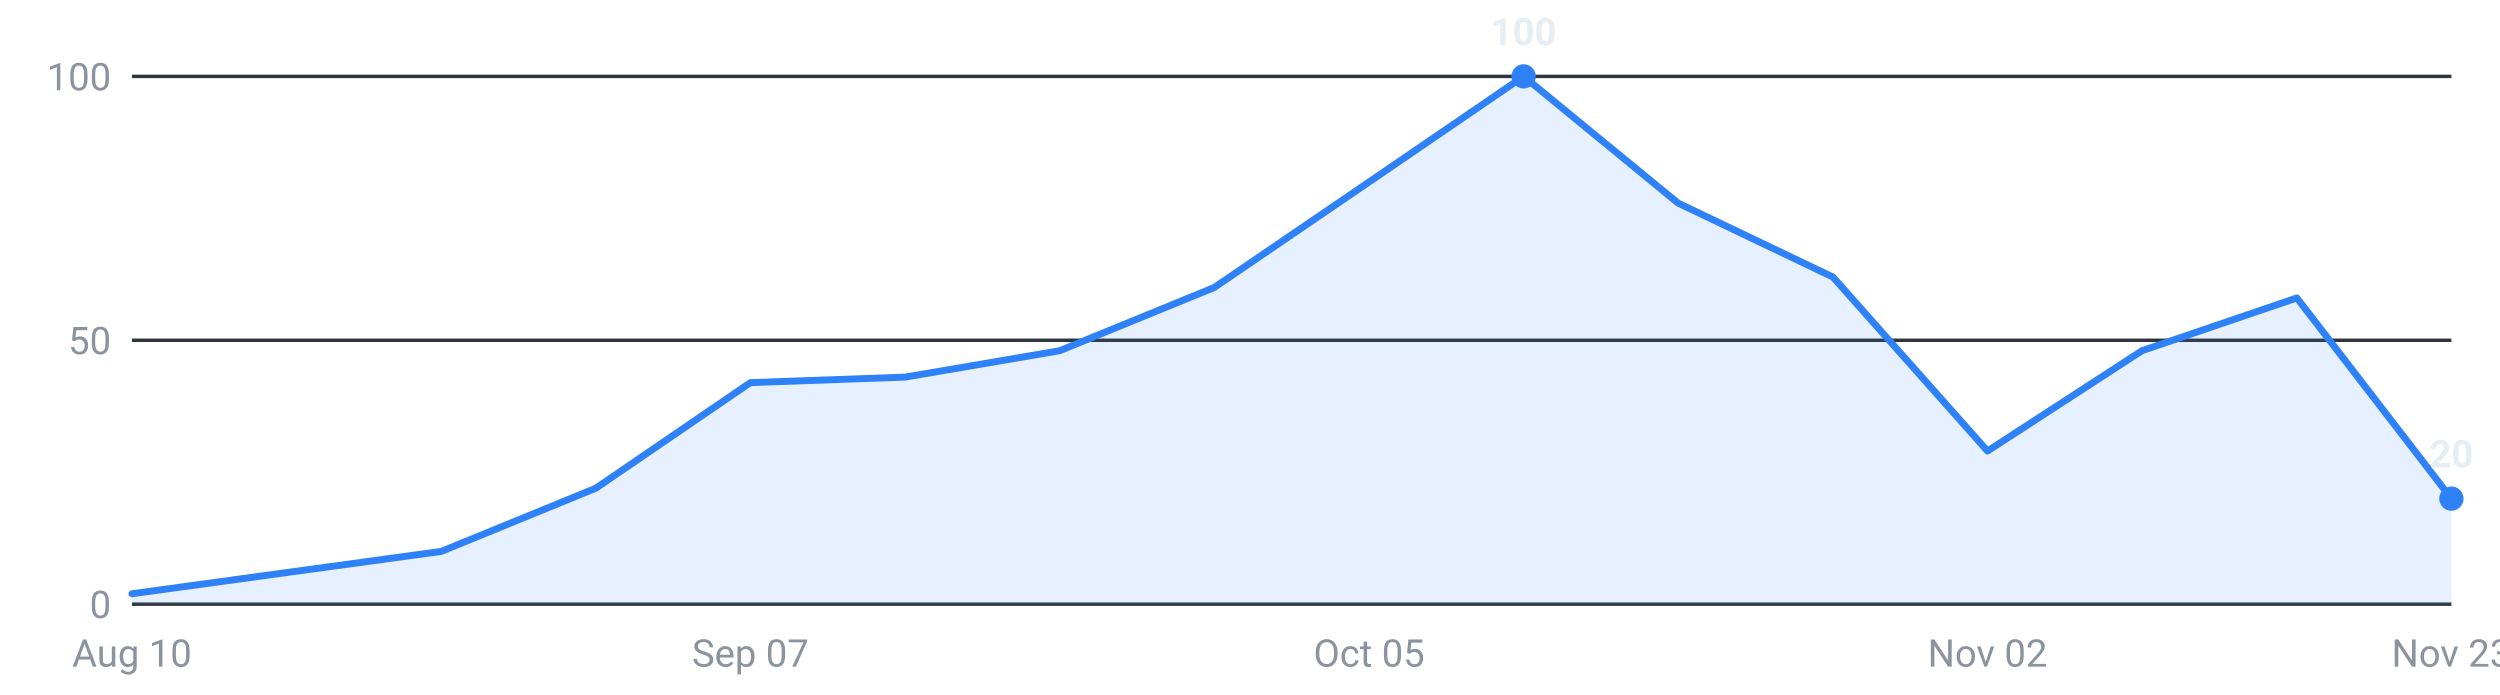
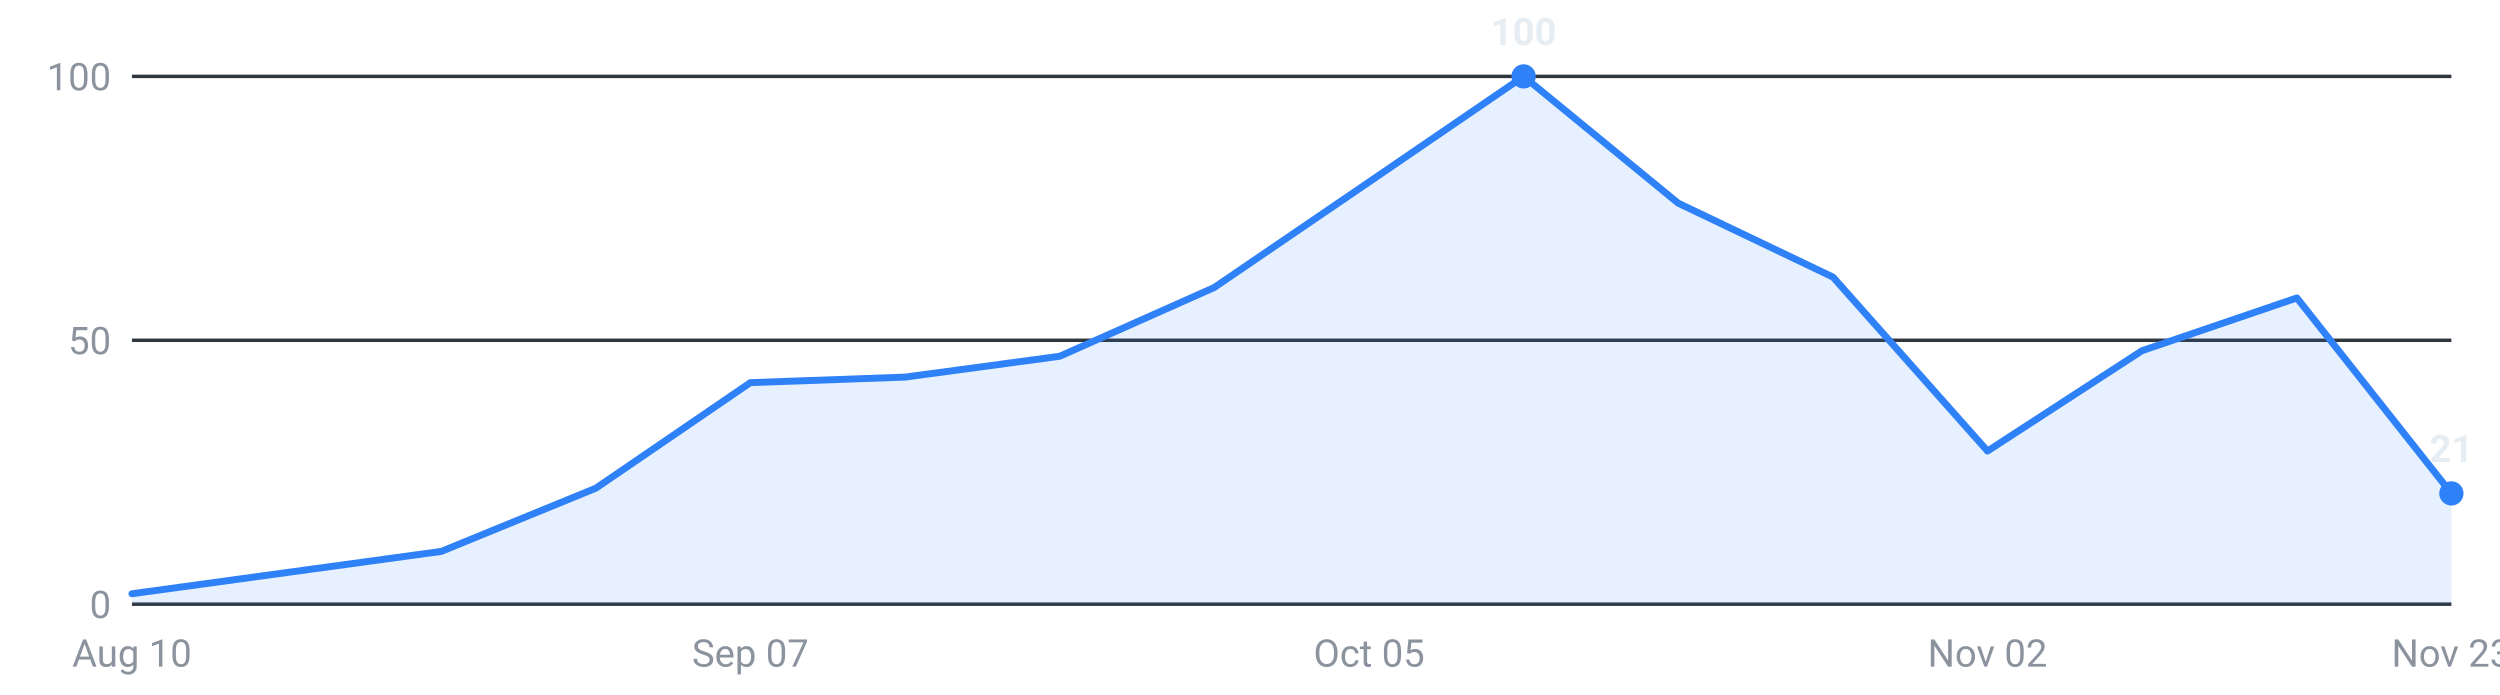
<svg xmlns="http://www.w3.org/2000/svg" viewBox="0 0 720 200" width="720" height="200" role="img" aria-label="Internships posted per week, last 16 weeks">
  <g font-family="-apple-system,Segoe UI,Roboto,sans-serif" font-size="11">
    <line x1="38" y1="174.0" x2="706" y2="174.0" stroke="#30363d" stroke-width="1" />
    <text x="32" y="178.0" text-anchor="end" fill="#8b949e">0</text>
    <line x1="38" y1="98.0" x2="706" y2="98.0" stroke="#30363d" stroke-width="1" />
    <text x="32" y="102.0" text-anchor="end" fill="#8b949e">50</text>
    <line x1="38" y1="22.0" x2="706" y2="22.0" stroke="#30363d" stroke-width="1" />
    <text x="32" y="26.0" text-anchor="end" fill="#8b949e">100</text>
-     <path d="M38.0,174 L38.0,171.0 L82.5,164.9 L127.1,158.8 L171.6,140.6 L216.1,110.2 L260.7,108.6 L305.2,101.0 L349.7,82.8 L394.3,52.4 L438.8,22.0 L483.3,58.5 L527.9,79.8 L572.4,129.9 L616.9,101.0 L661.5,85.8 L706.0,143.6 L706.0,174 Z" fill="#2f81f7" fill-opacity="0.12" />
-     <polyline points="38.0,171.0 82.5,164.9 127.1,158.8 171.6,140.6 216.1,110.2 260.7,108.6 305.2,101.0 349.7,82.8 394.3,52.4 438.8,22.0 483.3,58.5 527.9,79.8 572.4,129.9 616.9,101.0 661.5,85.8 706.0,143.6" fill="none" stroke="#2f81f7" stroke-width="2" stroke-linejoin="round" stroke-linecap="round" />
+     <path d="M38.0,174 L38.0,171.0 L82.5,164.9 L127.1,158.8 L171.6,140.6 L216.1,110.2 L260.7,108.6 L305.2,102.6 L349.7,82.8 L394.3,52.4 L438.8,22.0 L483.3,58.5 L527.9,79.8 L572.4,129.9 L616.9,101.0 L661.5,85.8 L706.0,142.1 L706.0,174 Z" fill="#2f81f7" fill-opacity="0.12" />
+     <polyline points="38.0,171.0 82.5,164.9 127.1,158.8 171.6,140.6 216.1,110.2 260.7,108.6 305.2,102.6 349.7,82.8 394.3,52.4 438.8,22.0 483.3,58.5 527.9,79.8 572.4,129.9 616.9,101.0 661.5,85.8 706.0,142.1" fill="none" stroke="#2f81f7" stroke-width="2" stroke-linejoin="round" stroke-linecap="round" />
    <circle cx="438.8" cy="22.0" r="3.5" fill="#2f81f7" />
    <text x="438.8" y="13.0" text-anchor="middle" fill="#e6edf3" font-weight="600">100</text>
-     <circle cx="706.0" cy="143.6" r="3.5" fill="#2f81f7" />
-     <text x="706.0" y="134.6" text-anchor="middle" fill="#e6edf3" font-weight="600">20</text>
+     <circle cx="706.0" cy="142.1" r="3.5" fill="#2f81f7" />
+     <text x="706.0" y="133.1" text-anchor="middle" fill="#e6edf3" font-weight="600">21</text>
    <text x="38.0" y="192" text-anchor="middle" fill="#8b949e">Aug 10</text>
    <text x="216.1" y="192" text-anchor="middle" fill="#8b949e">Sep 07</text>
    <text x="394.3" y="192" text-anchor="middle" fill="#8b949e">Oct 05</text>
    <text x="572.4" y="192" text-anchor="middle" fill="#8b949e">Nov 02</text>
    <text x="706.0" y="192" text-anchor="middle" fill="#8b949e">Nov 23</text>
  </g>
</svg>
